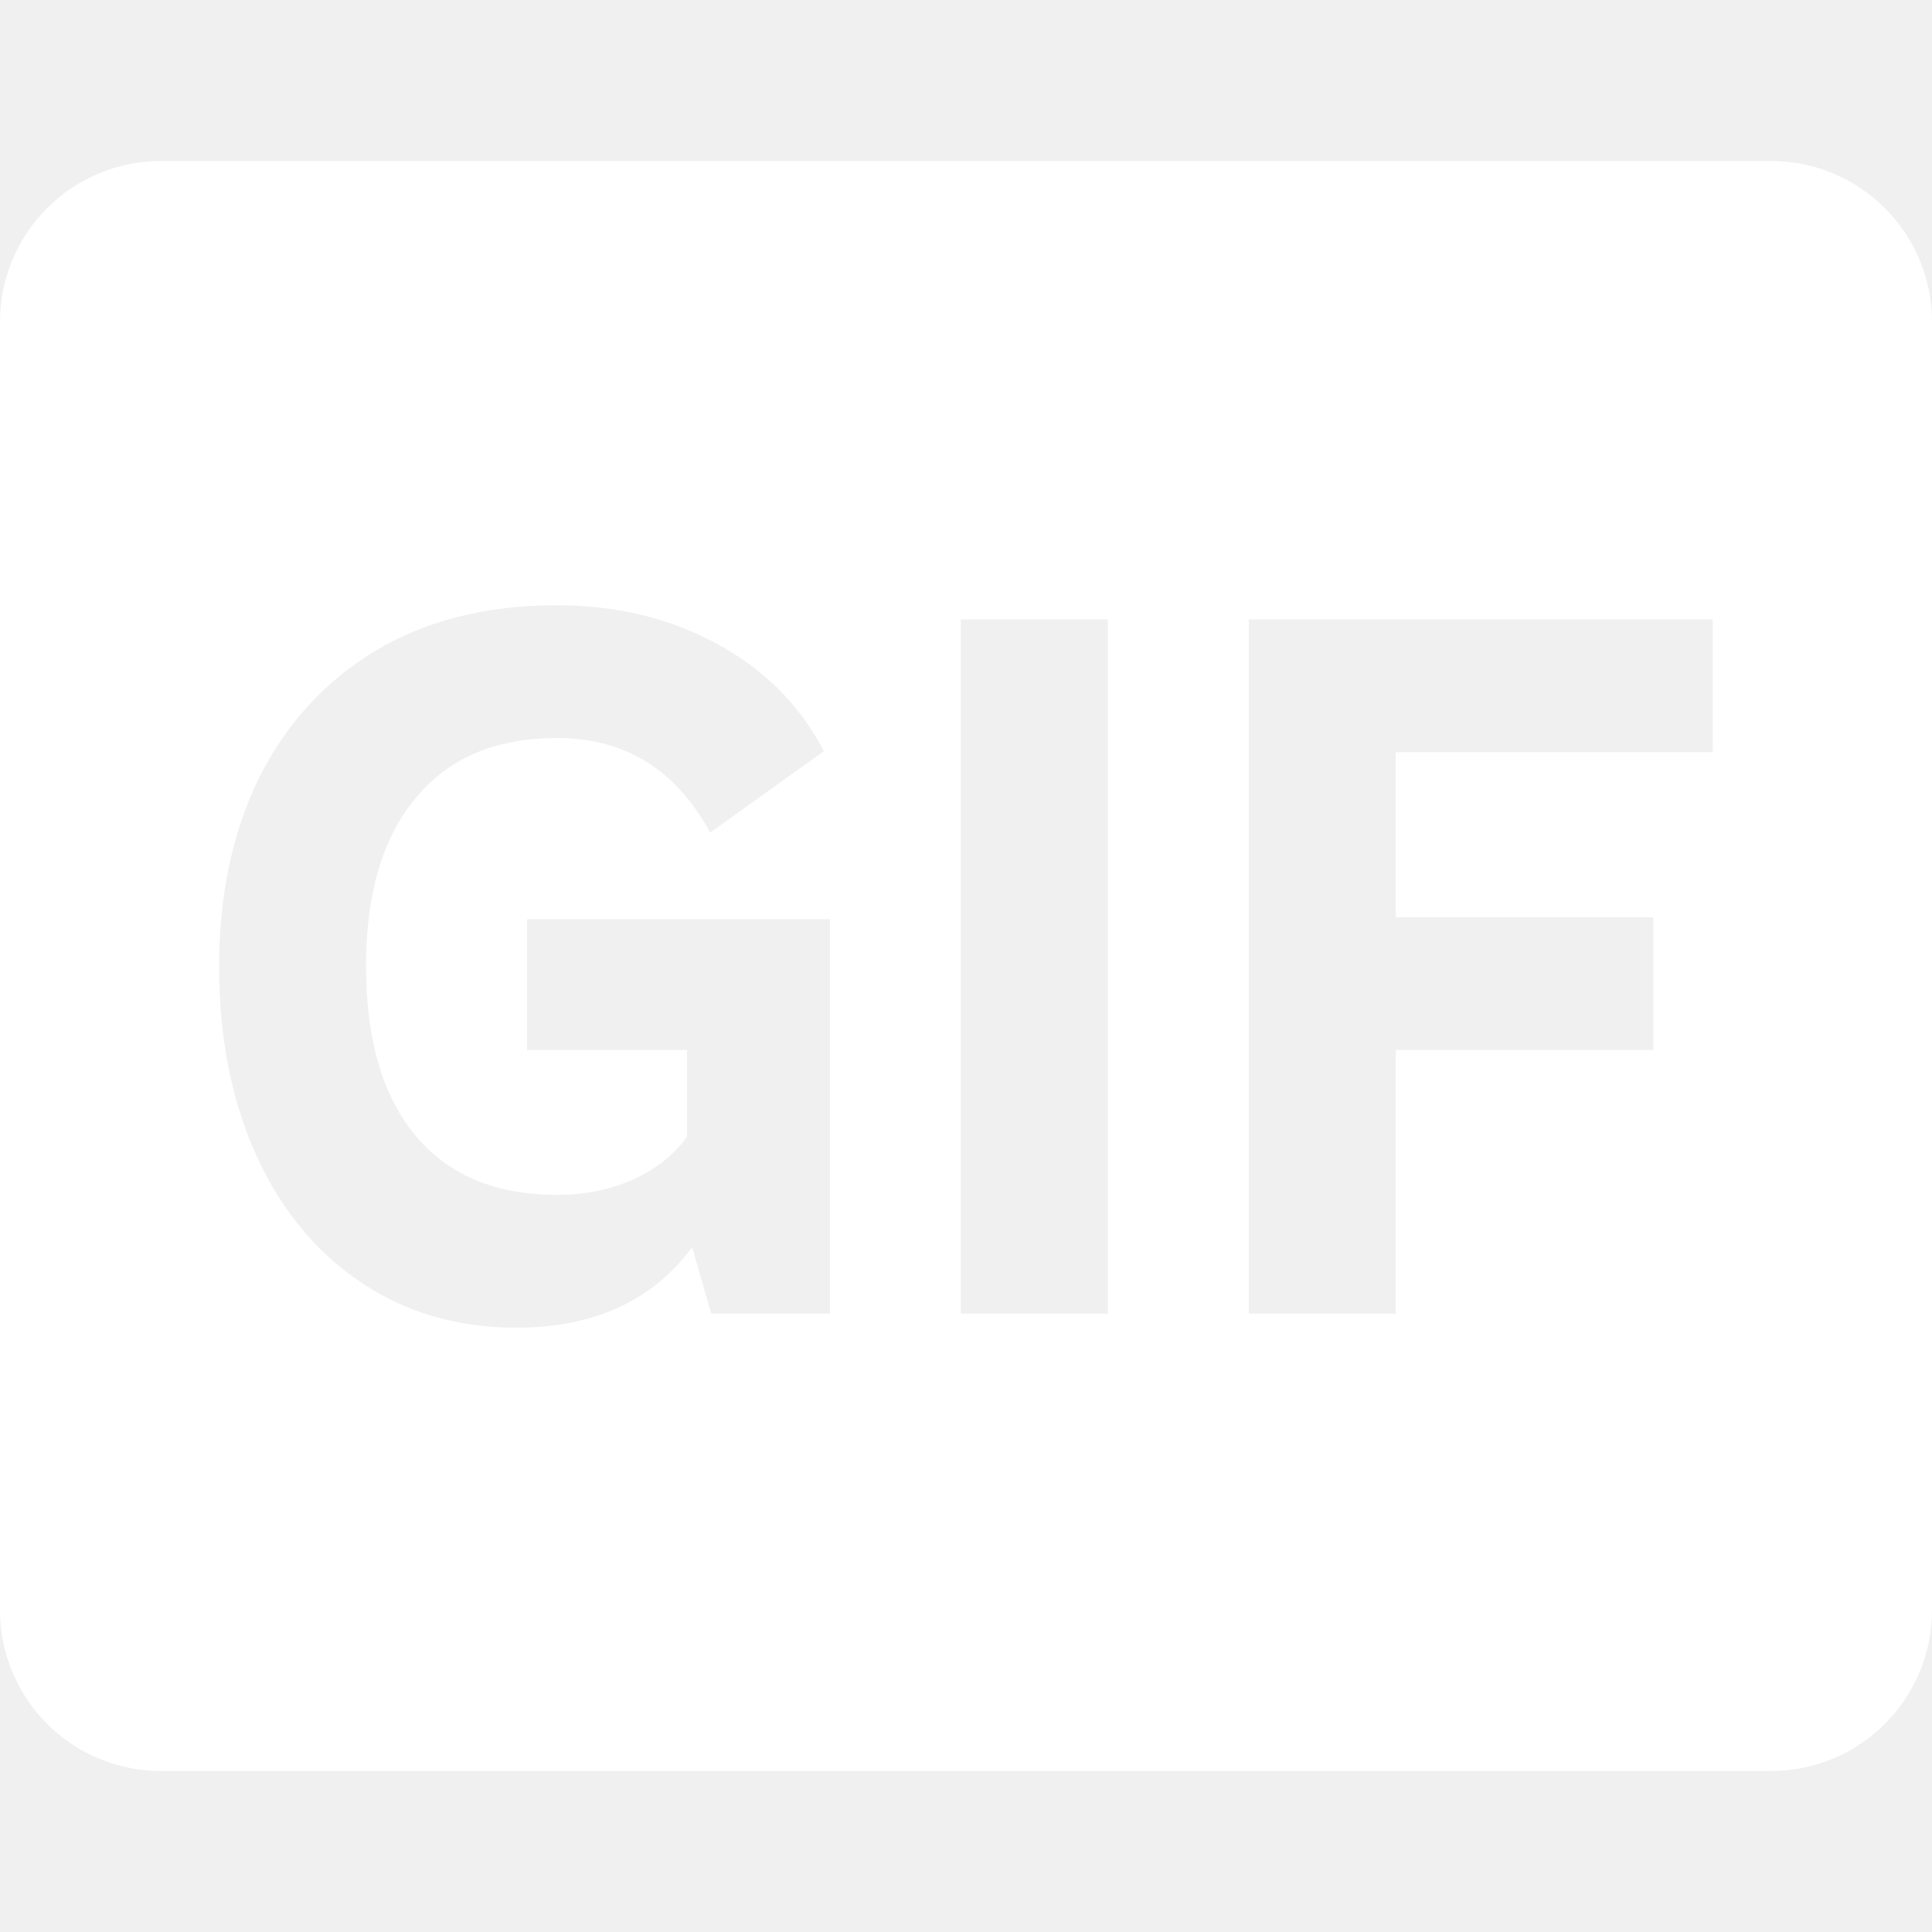
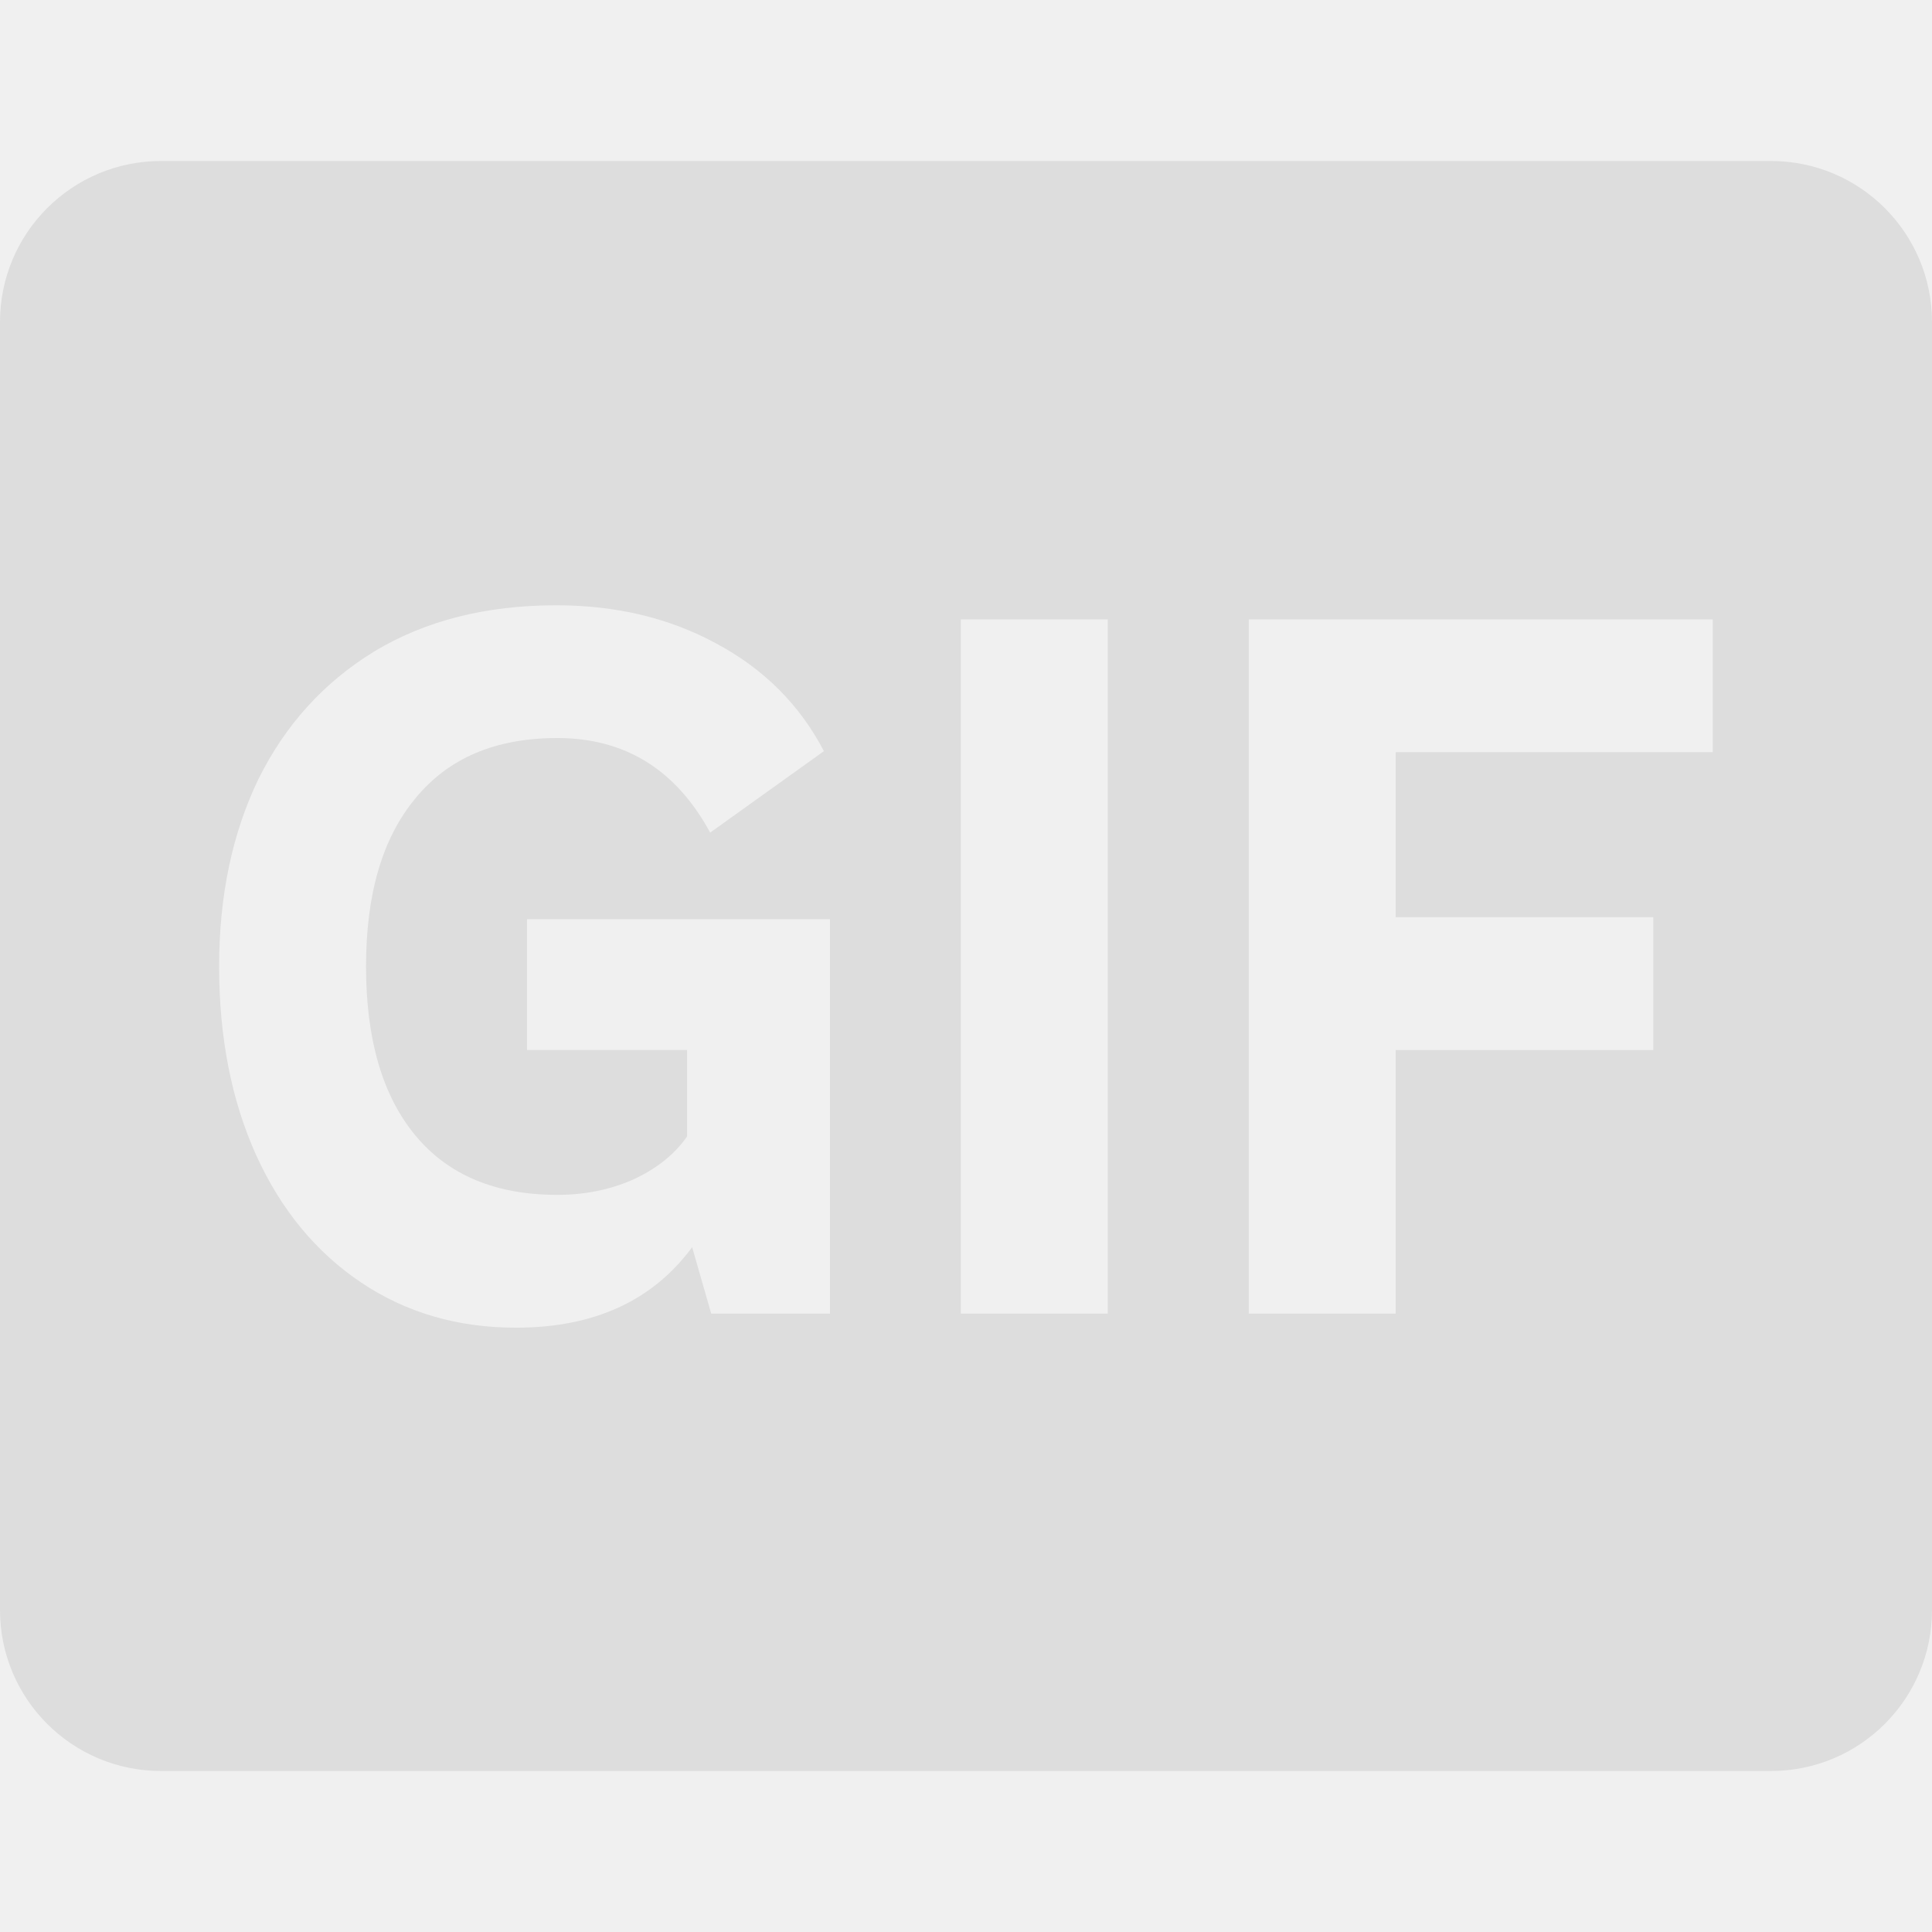
<svg xmlns="http://www.w3.org/2000/svg" width="18" height="18" viewBox="0 0 24 24">
-   <path fill="#fff" d="m2 2c-1.105 0-2 0.895-2 2v16c0 1.105 0.895 2 2 2h20c1.105 0 2-0.895 2-2v-16c0-1.105-0.895-2-2-2h-20zm2.485 13.931c0.558 0.375 1.2 0.562 1.925 0.562 0.967 0 1.696-0.333 2.188-1l0.237 0.825h1.475v-4.9h-3.763v1.625h1.988v1.075c-0.158 0.225-0.383 0.404-0.675 0.537-0.283 0.125-0.596 0.188-0.938 0.188-0.767 0-1.354-0.246-1.762-0.738-0.408-0.492-0.613-1.192-0.613-2.1 0-0.9 0.204-1.596 0.613-2.087 0.408-0.5 0.996-0.75 1.762-0.75 0.842 0 1.475 0.392 1.9 1.175l1.413-1.012c-0.3-0.575-0.746-1.021-1.337-1.337-0.583-0.317-1.246-0.475-1.988-0.475-0.875 0-1.629 0.192-2.263 0.575-0.625 0.383-1.104 0.912-1.438 1.587-0.325 0.675-0.487 1.45-0.487 2.325 0 0.883 0.154 1.667 0.463 2.35 0.308 0.675 0.742 1.2 1.3 1.575zm7.451 0.388h1.825v-8.625h-1.825v8.625zm3.577 0h1.825v-3.275h3.2v-1.65h-3.2v-2.05h3.938v-1.65h-5.763v8.625z" clip-rule="evenodd" fill-rule="evenodd" />
+   <path fill="#ddd" d="m2 2c-1.105 0-2 0.895-2 2v16c0 1.105 0.895 2 2 2h20c1.105 0 2-0.895 2-2v-16c0-1.105-0.895-2-2-2h-20zm2.485 13.931c0.558 0.375 1.2 0.562 1.925 0.562 0.967 0 1.696-0.333 2.188-1l0.237 0.825h1.475v-4.9h-3.763v1.625h1.988v1.075c-0.158 0.225-0.383 0.404-0.675 0.537-0.283 0.125-0.596 0.188-0.938 0.188-0.767 0-1.354-0.246-1.762-0.738-0.408-0.492-0.613-1.192-0.613-2.1 0-0.9 0.204-1.596 0.613-2.087 0.408-0.5 0.996-0.75 1.762-0.75 0.842 0 1.475 0.392 1.9 1.175l1.413-1.012c-0.3-0.575-0.746-1.021-1.337-1.337-0.583-0.317-1.246-0.475-1.988-0.475-0.875 0-1.629 0.192-2.263 0.575-0.625 0.383-1.104 0.912-1.438 1.587-0.325 0.675-0.487 1.45-0.487 2.325 0 0.883 0.154 1.667 0.463 2.35 0.308 0.675 0.742 1.2 1.3 1.575zm7.451 0.388h1.825v-8.625h-1.825v8.625zm3.577 0h1.825v-3.275h3.2v-1.65h-3.2v-2.05h3.938v-1.65h-5.763v8.625z" clip-rule="evenodd" fill-rule="evenodd" />
</svg>
